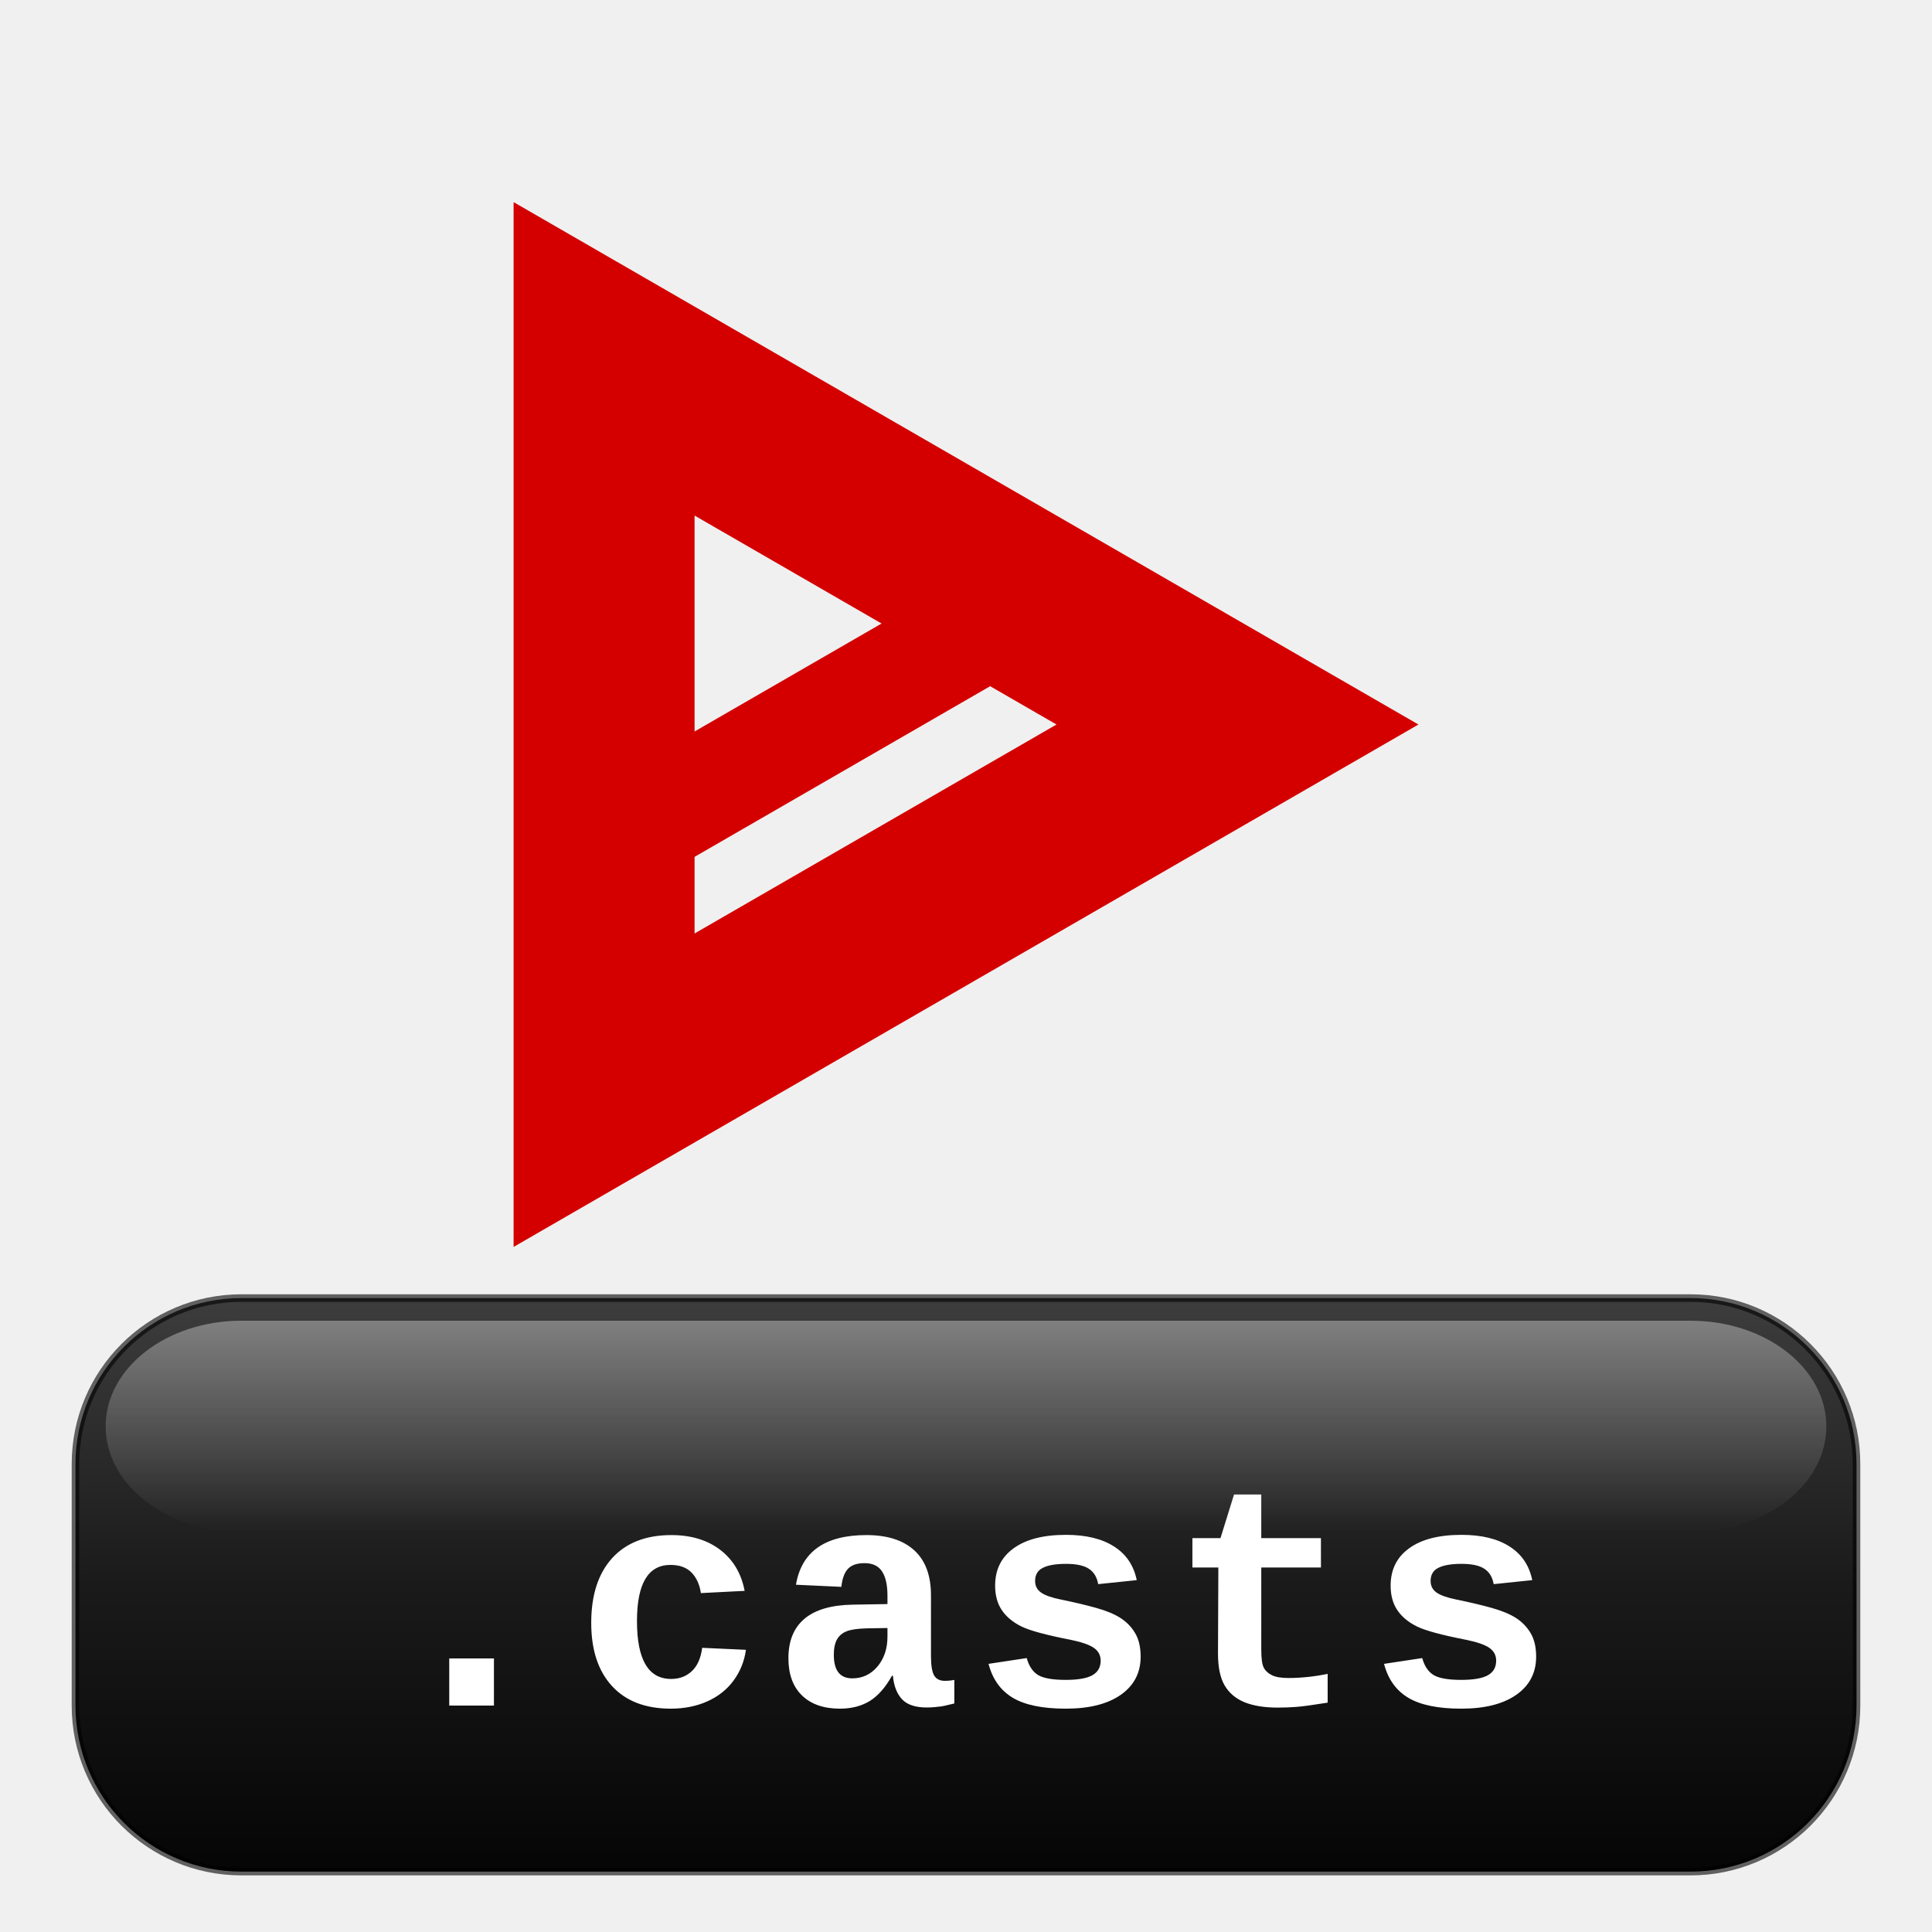
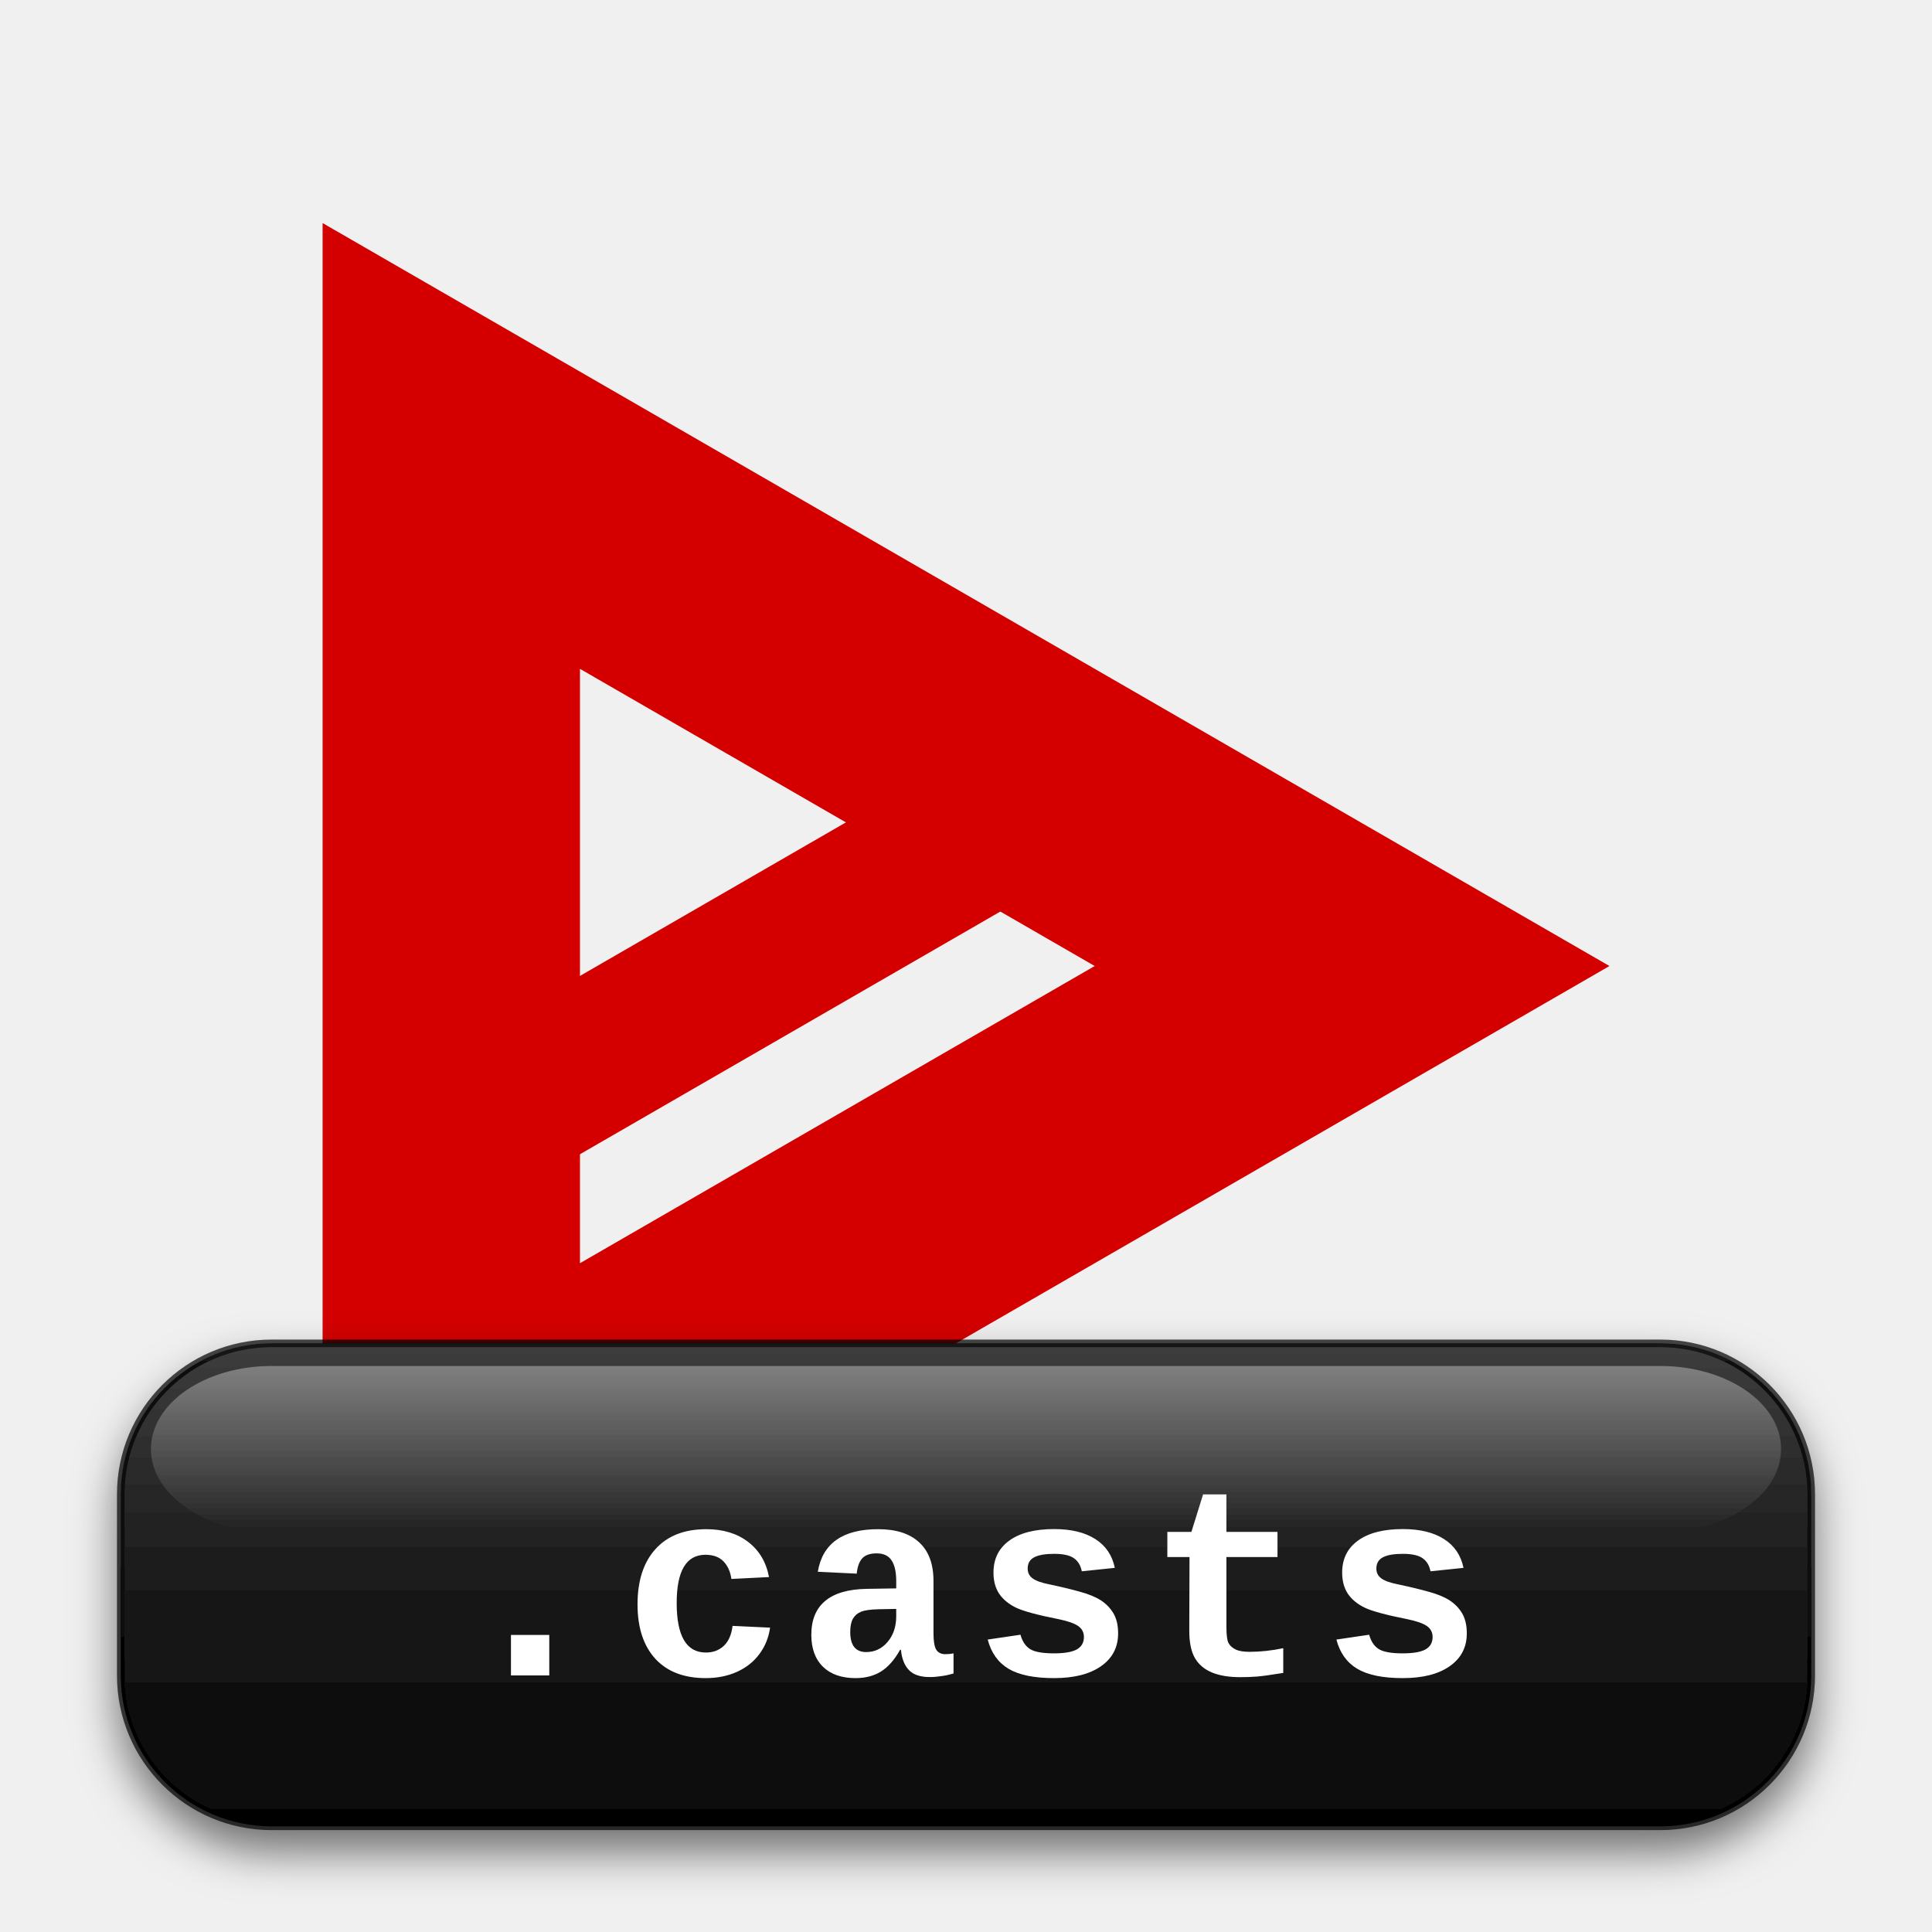
<svg xmlns="http://www.w3.org/2000/svg" viewBox="0 0 256 256" width="256" height="256">
  <defs>
    <linearGradient id="bubble-bevel" x1="0" y1="0" x2="0" y2="1">
      <stop offset="0%" stop-color="#3d3d3d" />
      <stop offset="50%" stop-color="#1a1a1a" />
      <stop offset="100%" stop-color="#050505" />
    </linearGradient>
    <linearGradient id="bubble-rim" x1="0" y1="0" x2="0" y2="1">
      <stop offset="0%" stop-color="#ffffff" stop-opacity="0.35" />
      <stop offset="100%" stop-color="#ffffff" stop-opacity="0" />
    </linearGradient>
+     <filter id="bubble-shadow" x="-20%" y="-20%" width="140%" height="160%">
+       <feDropShadow dx="0" dy="3" stdDeviation="3" flood-color="#000000" flood-opacity="0.55" />
+     </filter>
  </defs>
-   <svg x="38" y="6" width="180" height="180" viewBox="-130 -130 1126 1126">
+   <svg x="0" y="0" width="256" height="256" viewBox="-130 -130 1126 1126">
    <defs>
      <mask id="small-triangle-mask">
        <rect width="100%" height="100%" fill="white" />
        <polygon points="508.013 433.013, 208.013 259.808, 208.013 606.218" fill="black" />
      </mask>
    </defs>
    <polygon points="808.013 433.013, 58.013 0, 58.013 866.025" mask="url(#small-triangle-mask)" fill="#d40000" />
    <polyline points="481.218 333.013, 134.808 533.013" stroke="#d40000" stroke-width="90" fill="none" />
  </svg>
-   <rect x="10" y="172" width="236" height="76" rx="22" ry="22" fill="url(#bubble-bevel)" stroke="#000000" stroke-opacity="0.6" stroke-width="1" />
-   <rect x="14" y="175" width="228" height="28" rx="18" ry="18" fill="url(#bubble-rim)" />
-   <text x="128" y="226" text-anchor="middle" font-family="Consolas, 'SF Mono', 'Courier New', monospace" font-size="42" font-weight="700" fill="#ffffff" letter-spacing="1">.casts</text>
+   <g filter="url(#bubble-shadow)">
+     <rect x="16" y="178" width="224" height="64" rx="20" ry="20" fill="url(#bubble-bevel)" stroke="#000000" stroke-opacity="0.7" stroke-width="1" />
+     <rect x="20" y="181" width="216" height="22" rx="16" ry="16" fill="url(#bubble-rim)" />
+     <text x="128" y="222" text-anchor="middle" font-family="Consolas, 'SF Mono', 'Courier New', monospace" font-size="36" font-weight="700" fill="#ffffff" letter-spacing="1.5">.casts</text>
+   </g>
</svg>
